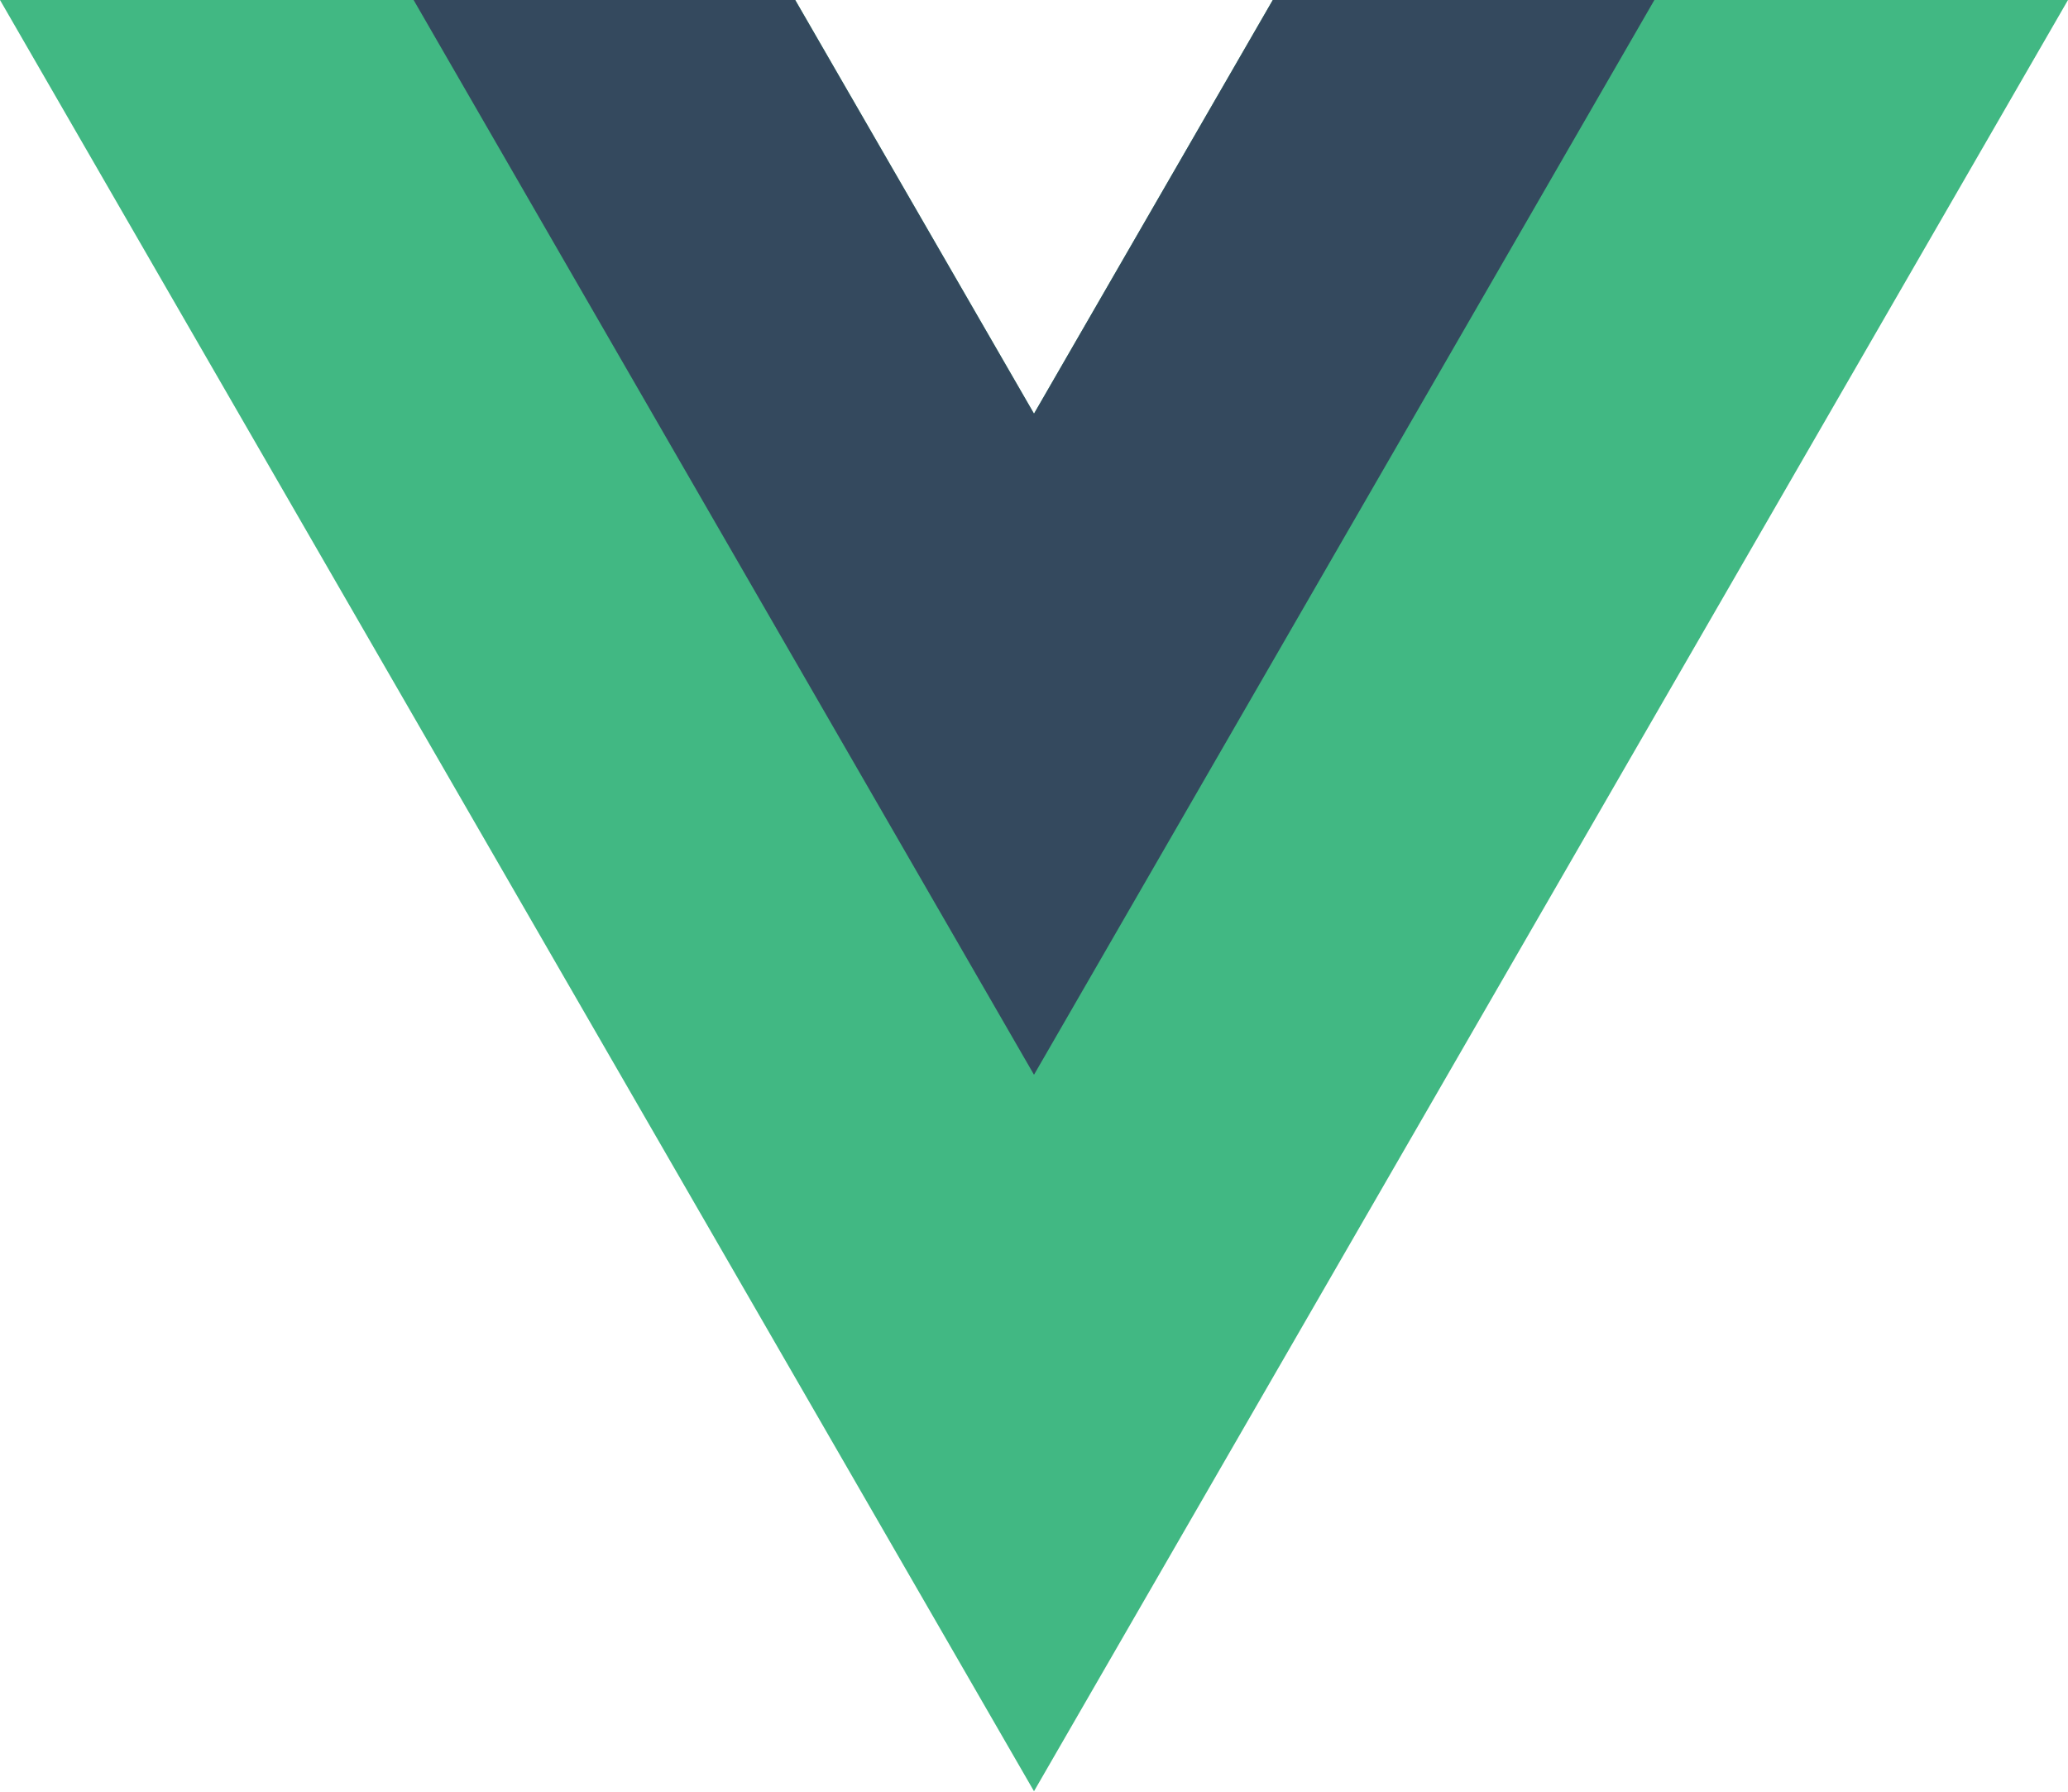
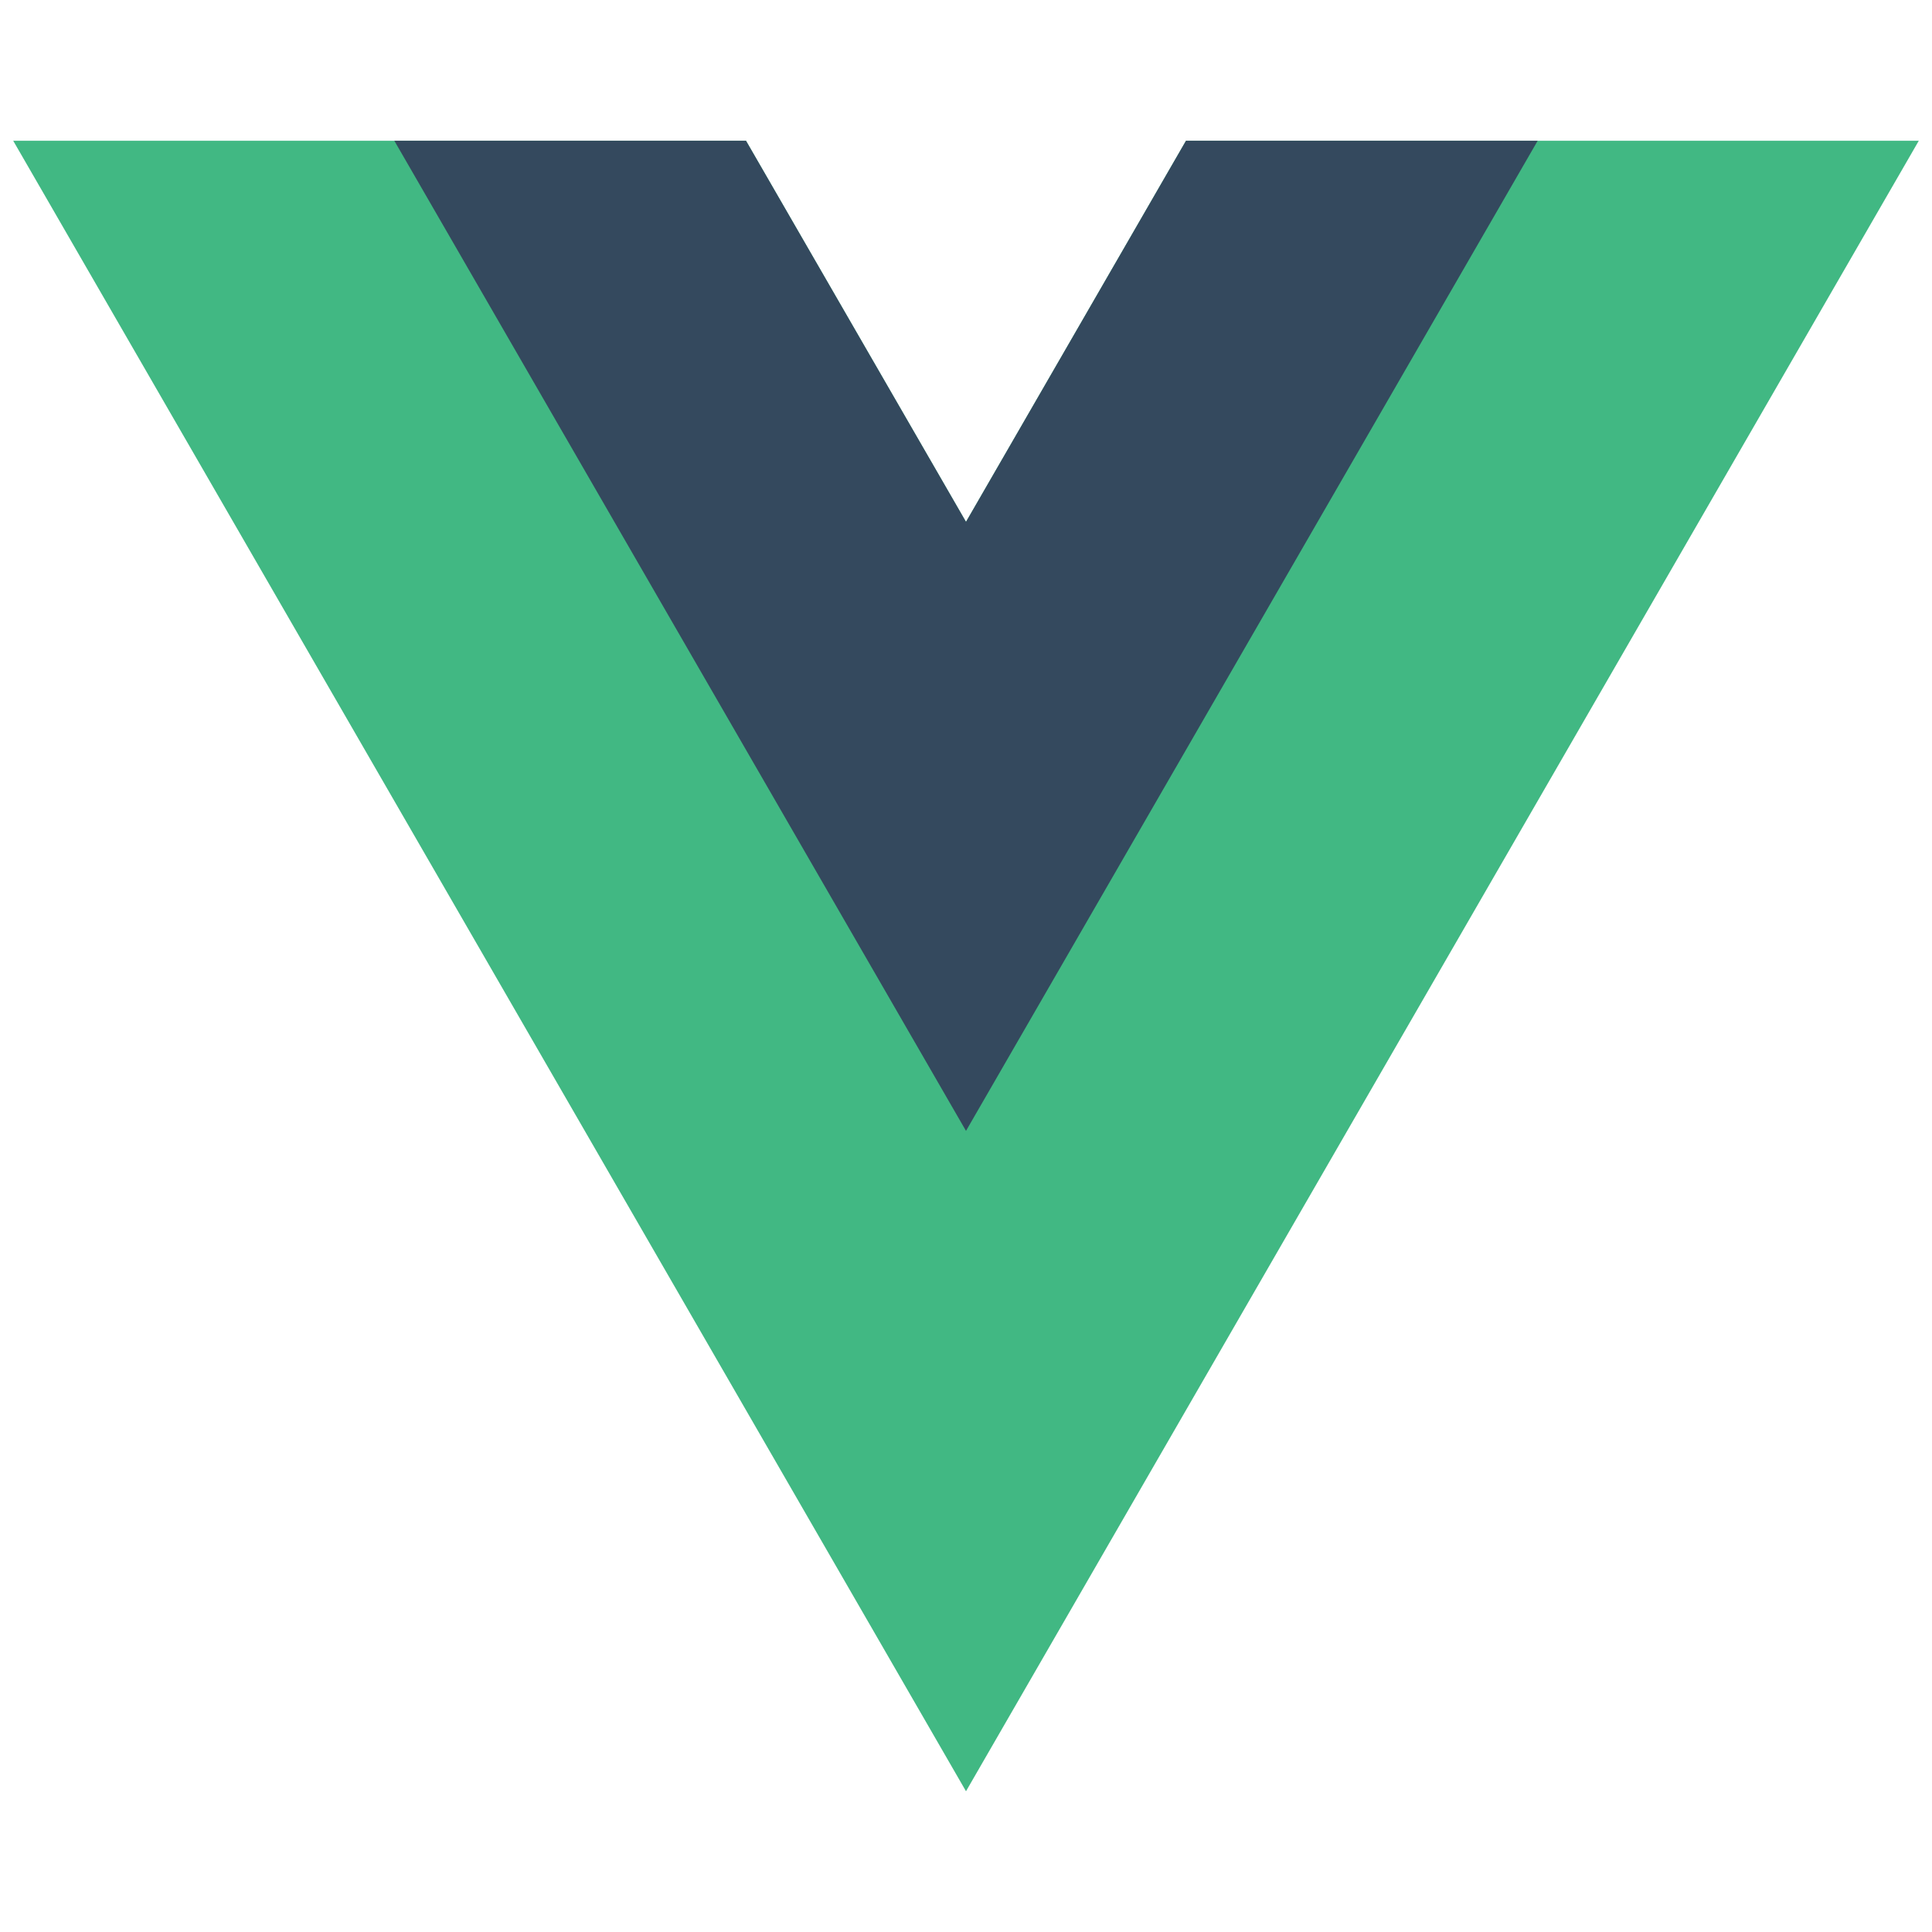
- <svg xmlns="http://www.w3.org/2000/svg" id="레이어_1" data-name="레이어 1" viewBox="0 0 505 437.35">
-   <path id="패스_338" data-name="패스 338" d="M314.81,42,256.5,143,198.19,42H4L256.5,479.35,509,42Z" transform="translate(-4 -42)" style="fill:#41b883" />
-   <path id="패스_339" data-name="패스 339" d="M314.81,42,256.5,143,198.19,42H105L256.5,304.41,408,42Z" transform="translate(-4 -42)" style="fill:#34495e" />
+ <svg xmlns="http://www.w3.org/2000/svg" version="1.1" class="logoVue" x="0px" y="0px" viewBox="0 0 512 512" style="enable-background:new 0 0 512 512;" xml:space="preserve">
+   <style type="text/css">
+ 	.logoVue {display:inline-block;width:1em;height:1em}
+ 	.logoVue .st0{fill:#41B883;}
+ 	.logoVue .st1{fill:#34495E;}
+ </style>
+   <path id="패스_338" class="st0" d="M314.3,37.3l-58.3,101l-58.3-101H3.5L256,474.7L508.5,37.3H314.3z" />
+   <path id="패스_339" class="st1" d="M314.3,37.3l-58.3,101l-58.3-101h-93.2L256,299.7L407.5,37.3H314.3z" />
</svg>
